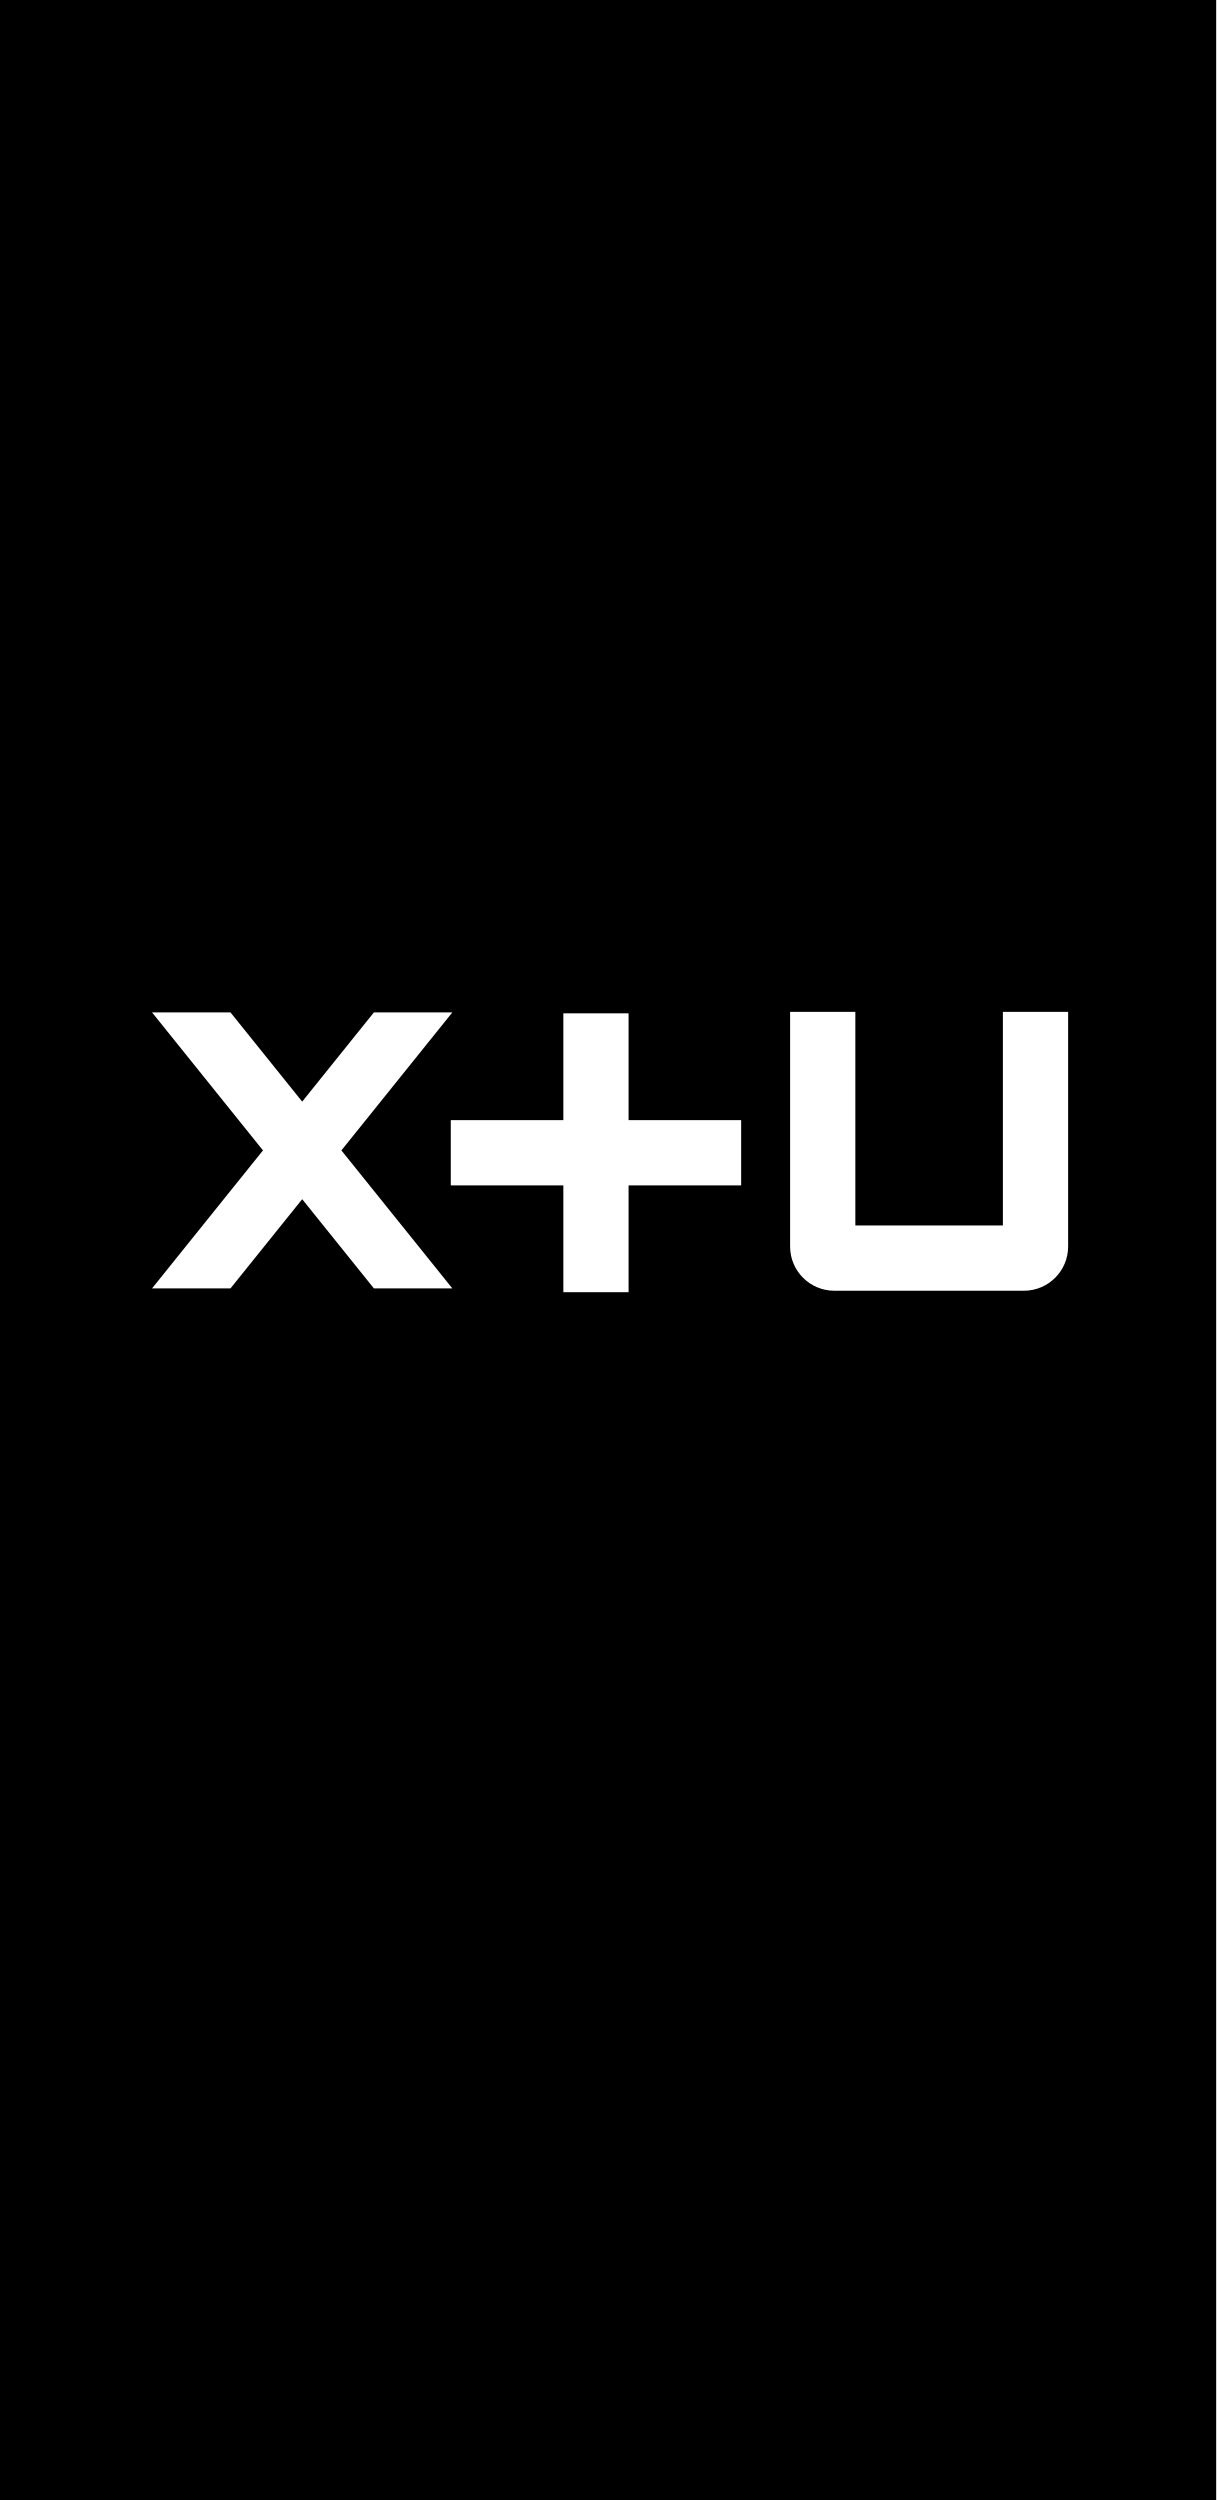
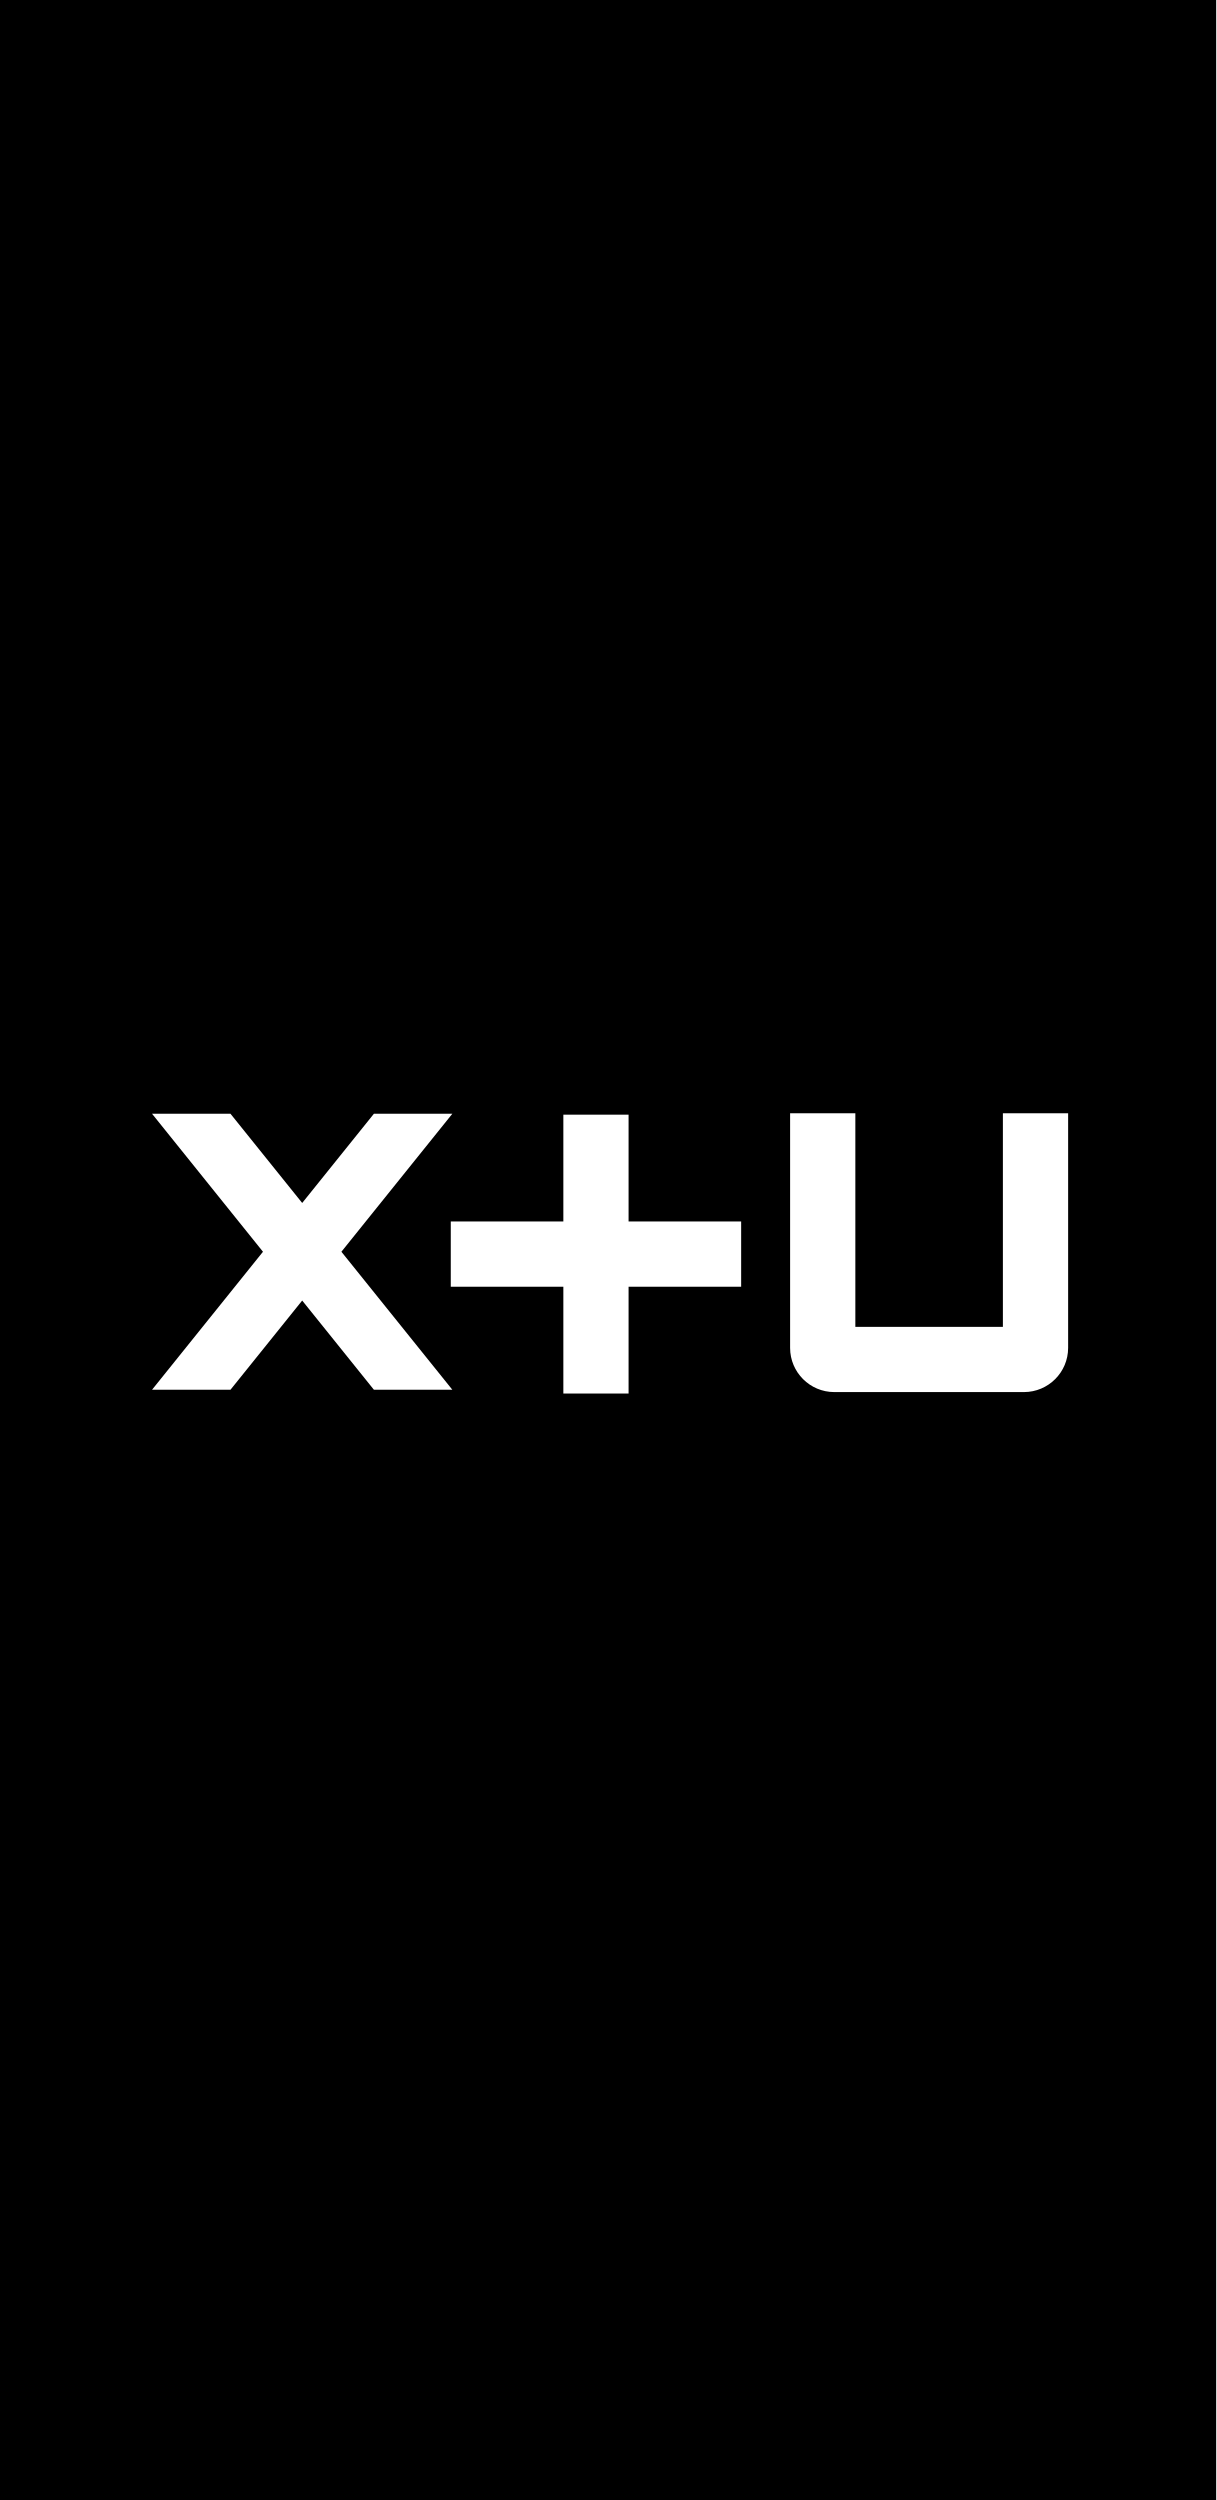
- <svg xmlns="http://www.w3.org/2000/svg" id="그룹_1600" data-name="그룹 1600" width="360" height="740.022" viewBox="0 0 360 740.022">
+ <svg xmlns="http://www.w3.org/2000/svg" id="그룹_190" data-name="그룹 190" width="360" height="740.022" viewBox="0 0 360 740.022">
  <defs>
    <clipPath id="clip-path">
      <rect id="사각형_142" data-name="사각형 142" width="360" height="740.022" fill="none" />
    </clipPath>
  </defs>
  <g id="그룹_189" data-name="그룹 189" clip-path="url(#clip-path)">
-     <path id="패스_42" data-name="패스 42" d="M0,740.022H360V0H0ZM110.683,381.383,89.451,354.971,68.22,381.383H45l32.842-40.854L45,299.675H68.22l21.231,26.413,21.232-26.413H133.9l-32.842,40.854L133.9,381.383Zm108.705-30.5H186.065v31.614H166.756V350.879H133.433V331.57h33.323V299.956h19.309V331.57h33.323Zm96.787,18.115A13.088,13.088,0,0,1,303.1,382.067H246.952a13.088,13.088,0,0,1-13.073-13.073V299.529H253.19v63.227h43.675V299.529h19.31Z" />
+     <path id="패스_42" data-name="패스 42" d="M0,740.022H360V0H0ZM110.683,411.383,89.451,384.971,68.22,411.383H45l32.842-40.854L45,329.675H68.22l21.231,26.413,21.232-26.413H133.9l-32.842,40.854L133.9,411.383Zm108.705-30.5H186.065v31.614H166.756V380.879H133.433V361.57h33.323V329.956h19.309V361.57h33.323Zm96.787,18.115A13.088,13.088,0,0,1,303.1,412.067H246.952a13.088,13.088,0,0,1-13.073-13.073V329.529H253.19v63.227h43.675V329.529h19.31Z" />
  </g>
</svg>
